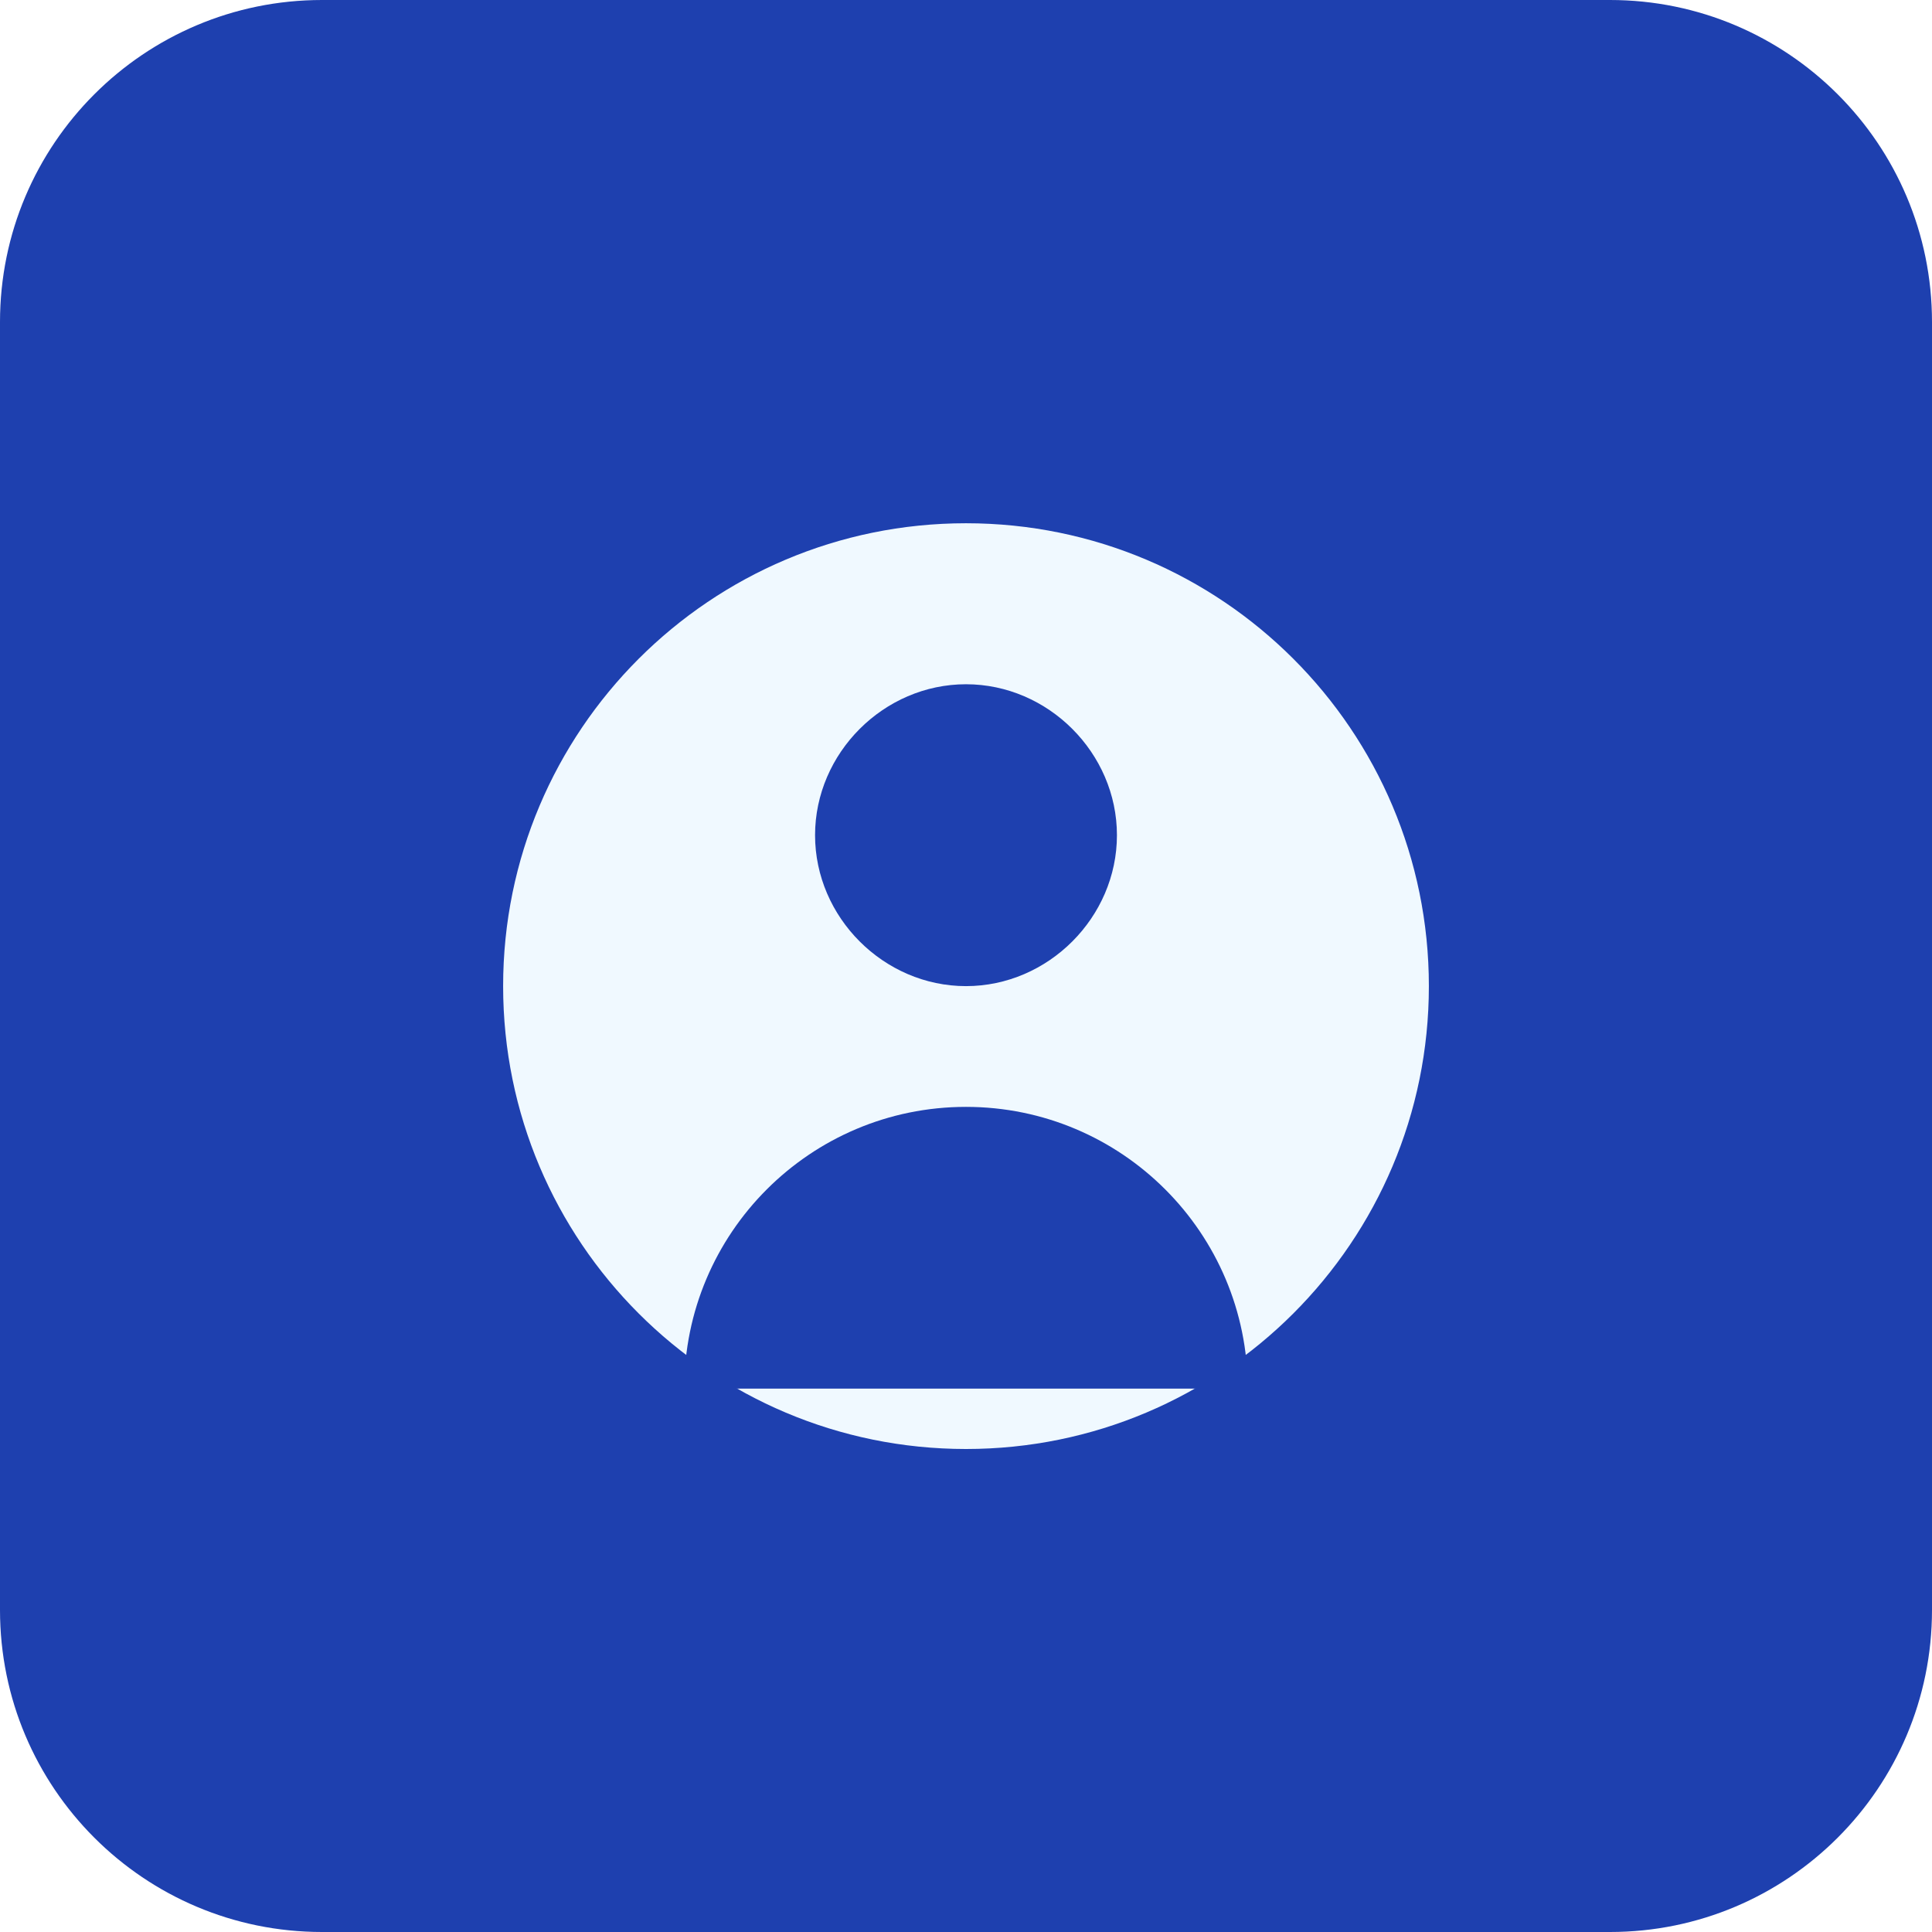
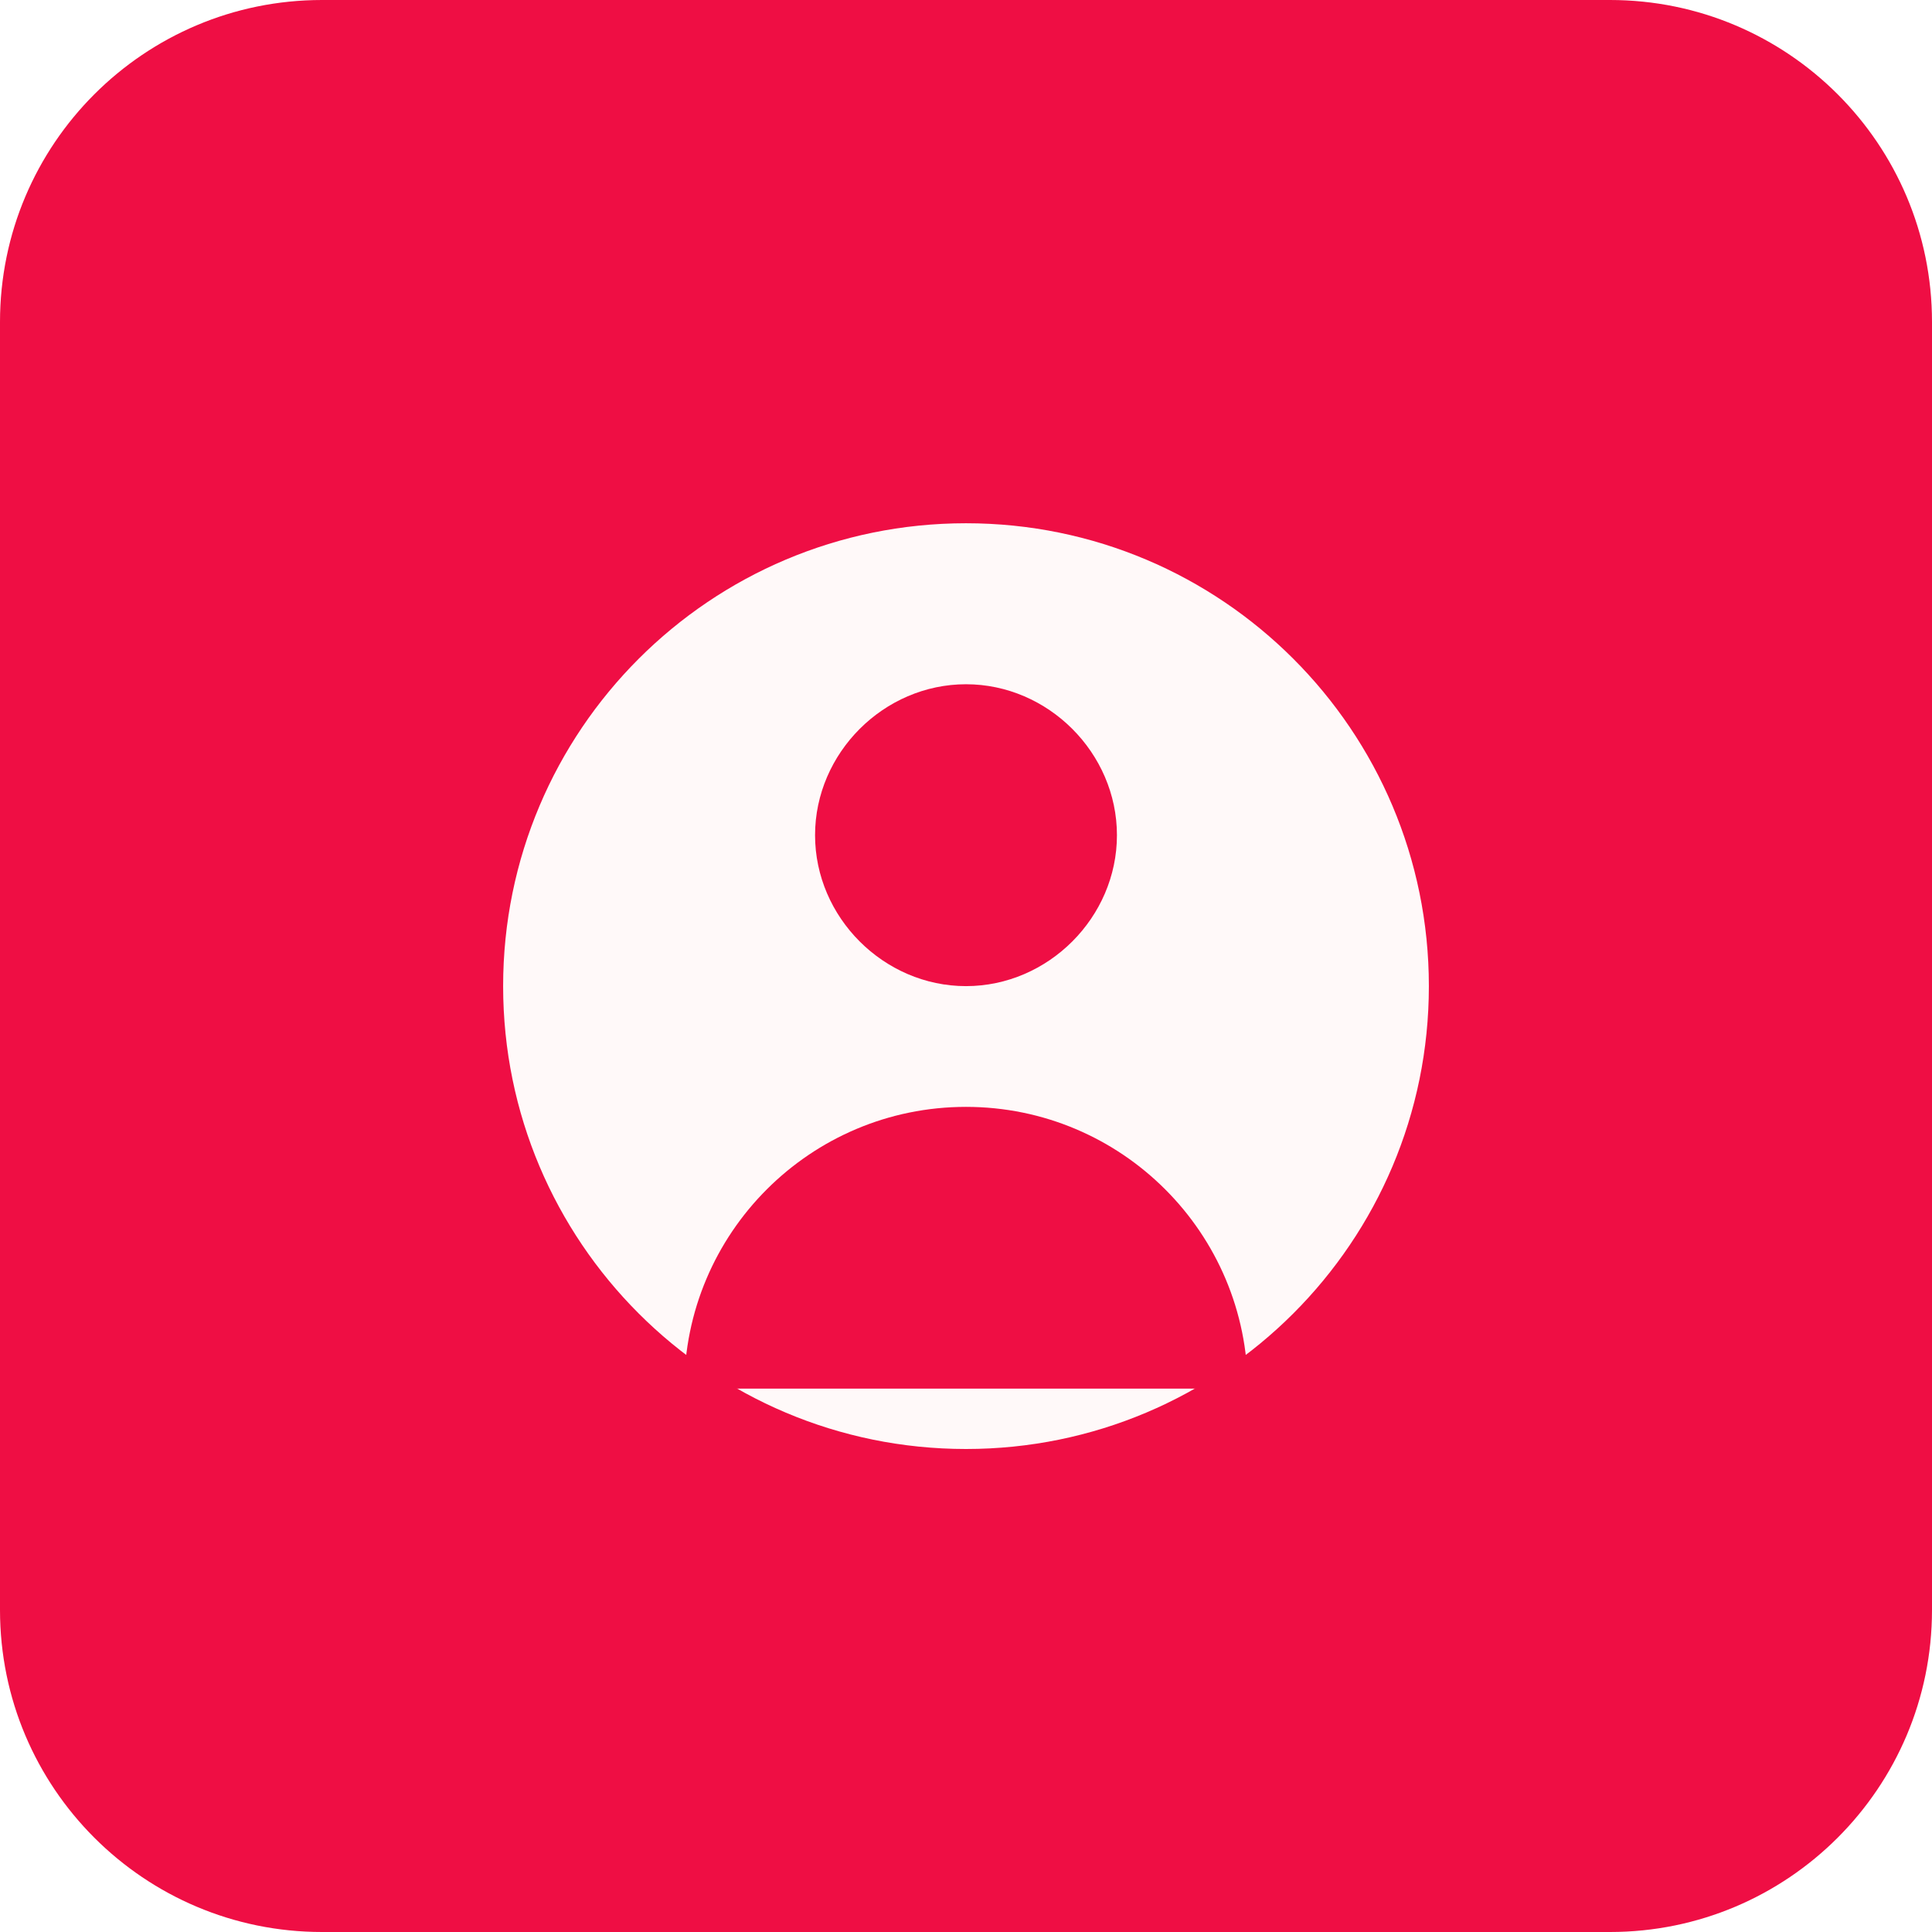
<svg xmlns="http://www.w3.org/2000/svg" width="192" height="192" viewBox="0 0 192 192" fill="none">
-   <rect width="192" height="192" rx="32" fill="#1E40AF" />
-   <path d="M96 52C70.588 52 50 72.588 50 98C50 123.412 70.588 144 96 144C121.412 144 142 123.412 142 98C142 72.588 121.412 52 96 52Z" fill="#F0F9FF" />
-   <path d="M96 68C87.832 68 81 74.832 81 83C81 91.168 87.832 98 96 98C104.168 98 111 91.168 111 83C111 74.832 104.168 68 96 68Z" fill="#1E40AF" />
-   <path d="M96 110C80.536 110 68 122.536 68 138H124C124 122.536 111.464 110 96 110Z" fill="#1E40AF" />
+   <rect width="192" height="192" rx="32" fill="#ef0e44" />
+   <path d="M96 52C70.588 52 50 72.588 50 98C50 123.412 70.588 144 96 144C121.412 144 142 123.412 142 98C142 72.588 121.412 52 96 52Z" fill="#FFF9F9" />
+   <path d="M96 68C87.832 68 81 74.832 81 83C81 91.168 87.832 98 96 98C104.168 98 111 91.168 111 83C111 74.832 104.168 68 96 68Z" fill="#ef0e44" />
+   <path d="M96 110C80.536 110 68 122.536 68 138H124C124 122.536 111.464 110 96 110Z" fill="#ef0e44" />
</svg>
